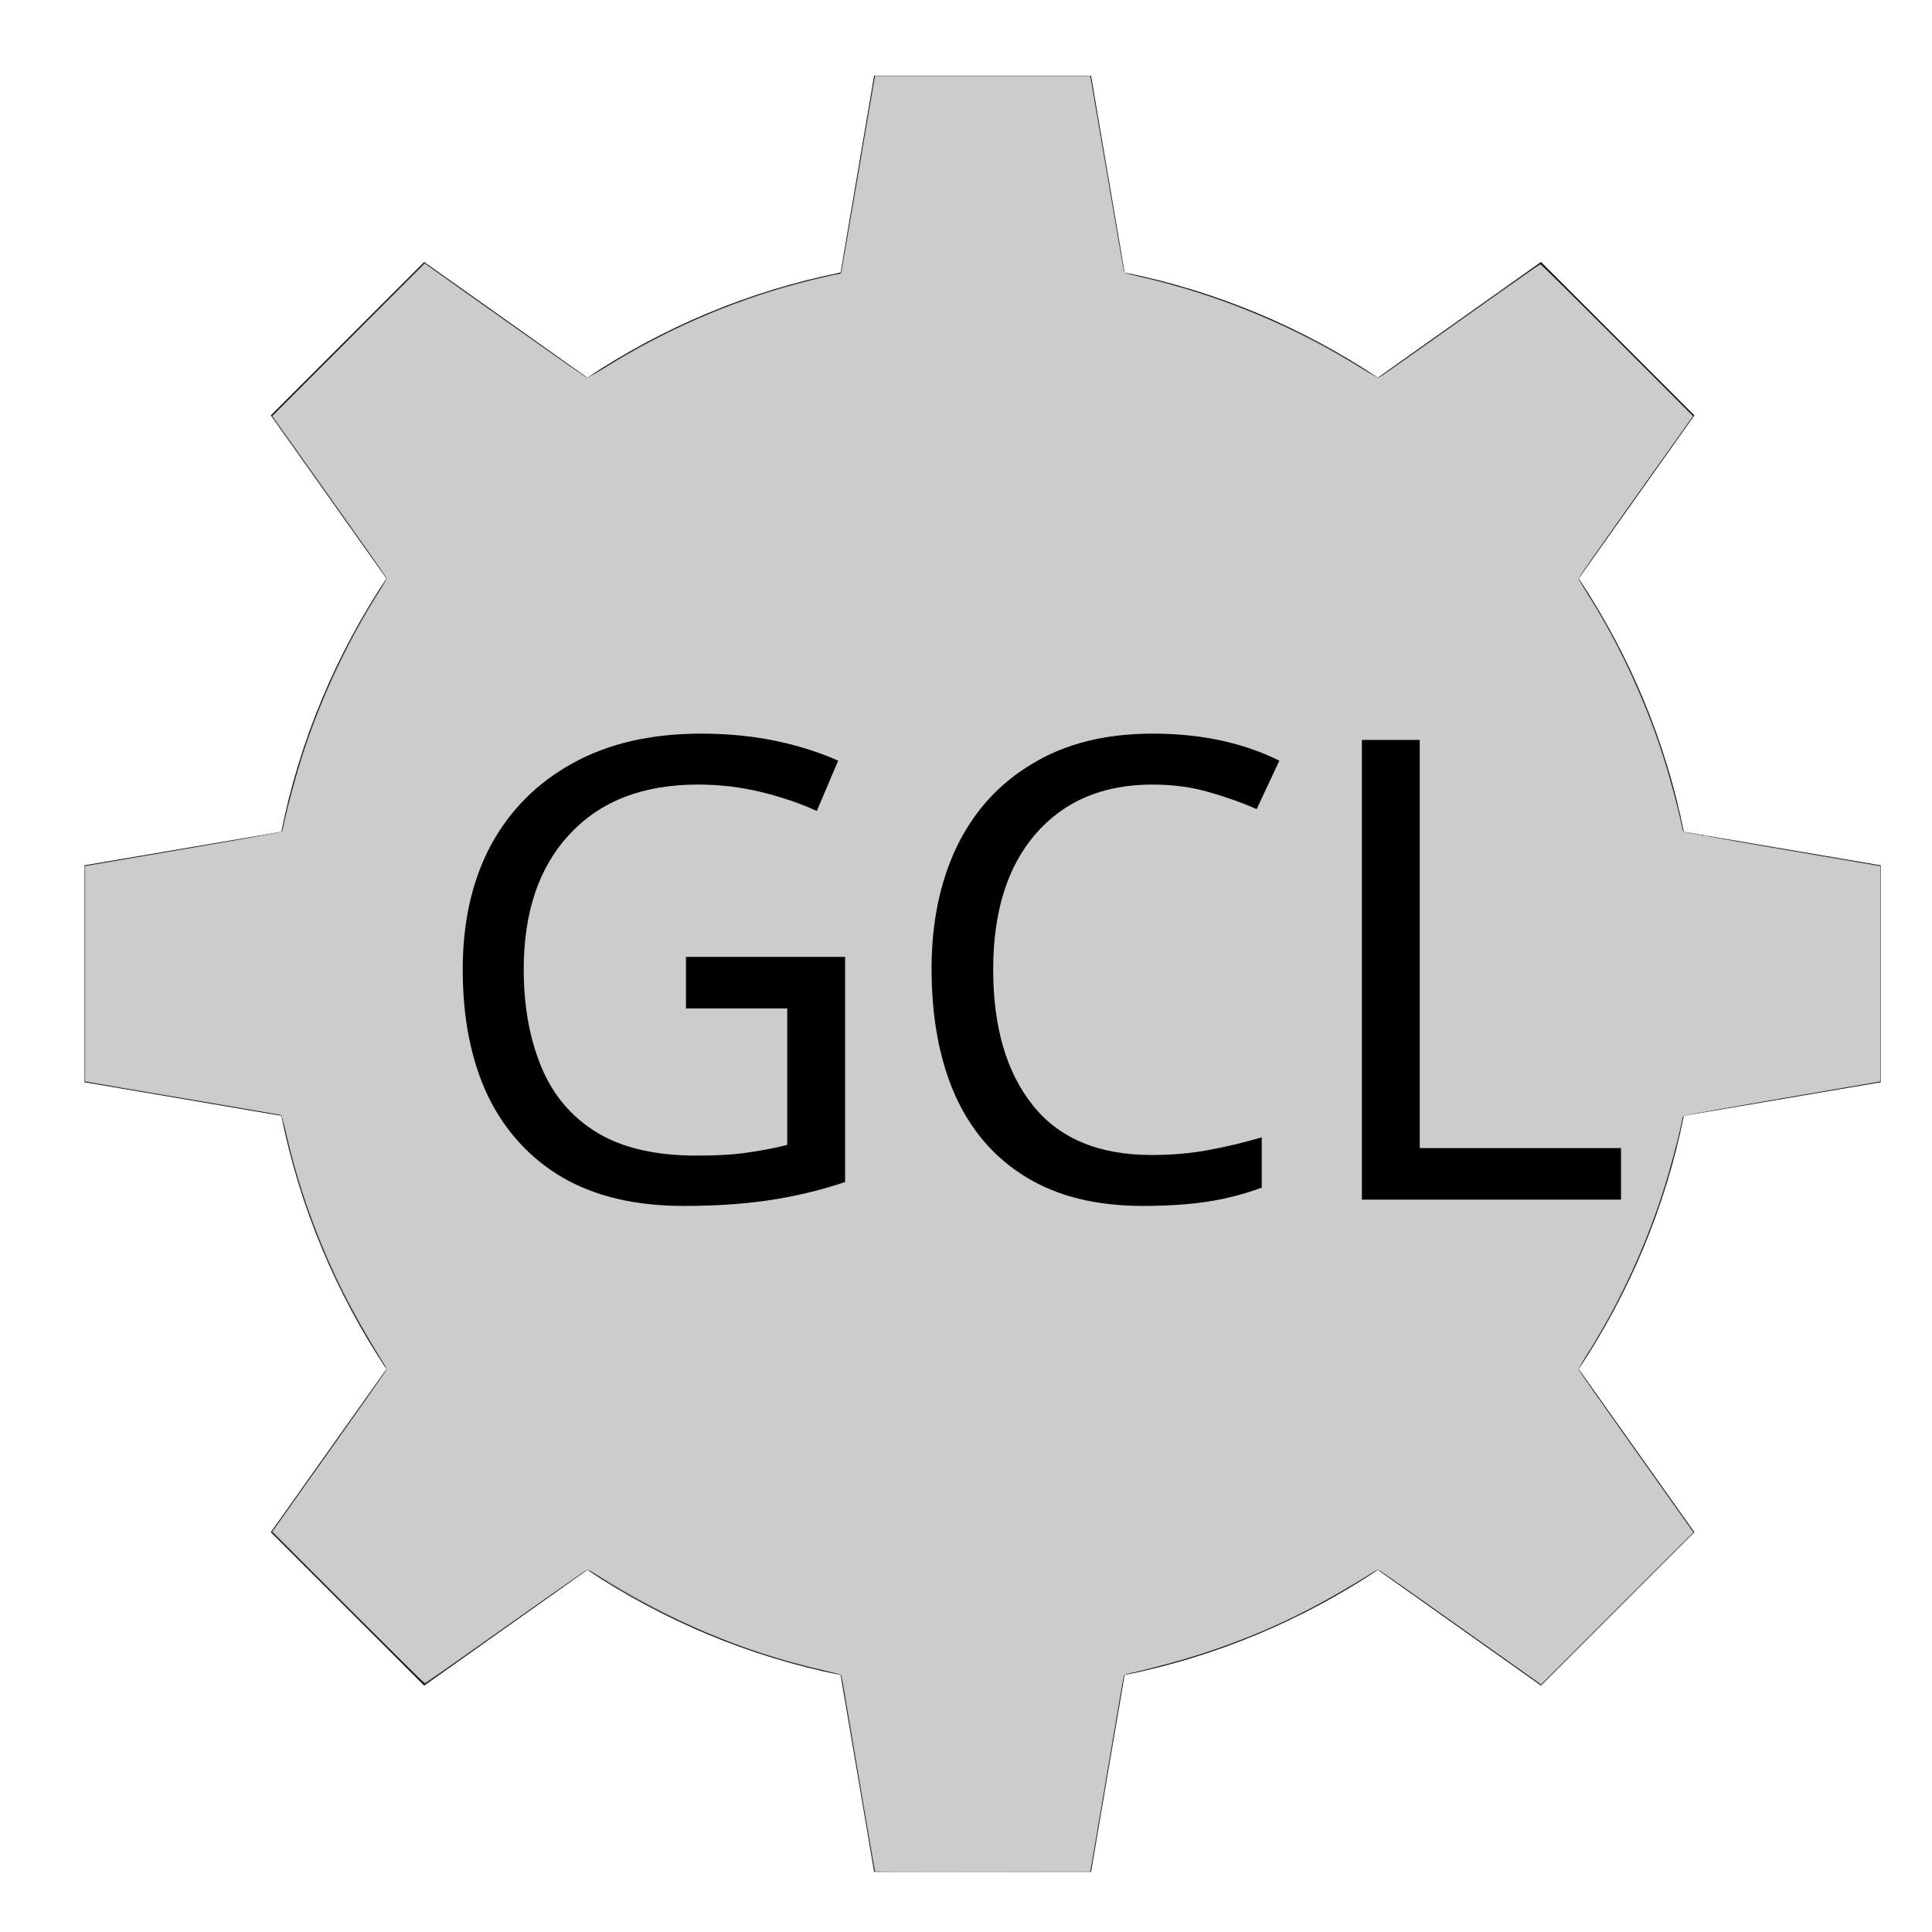
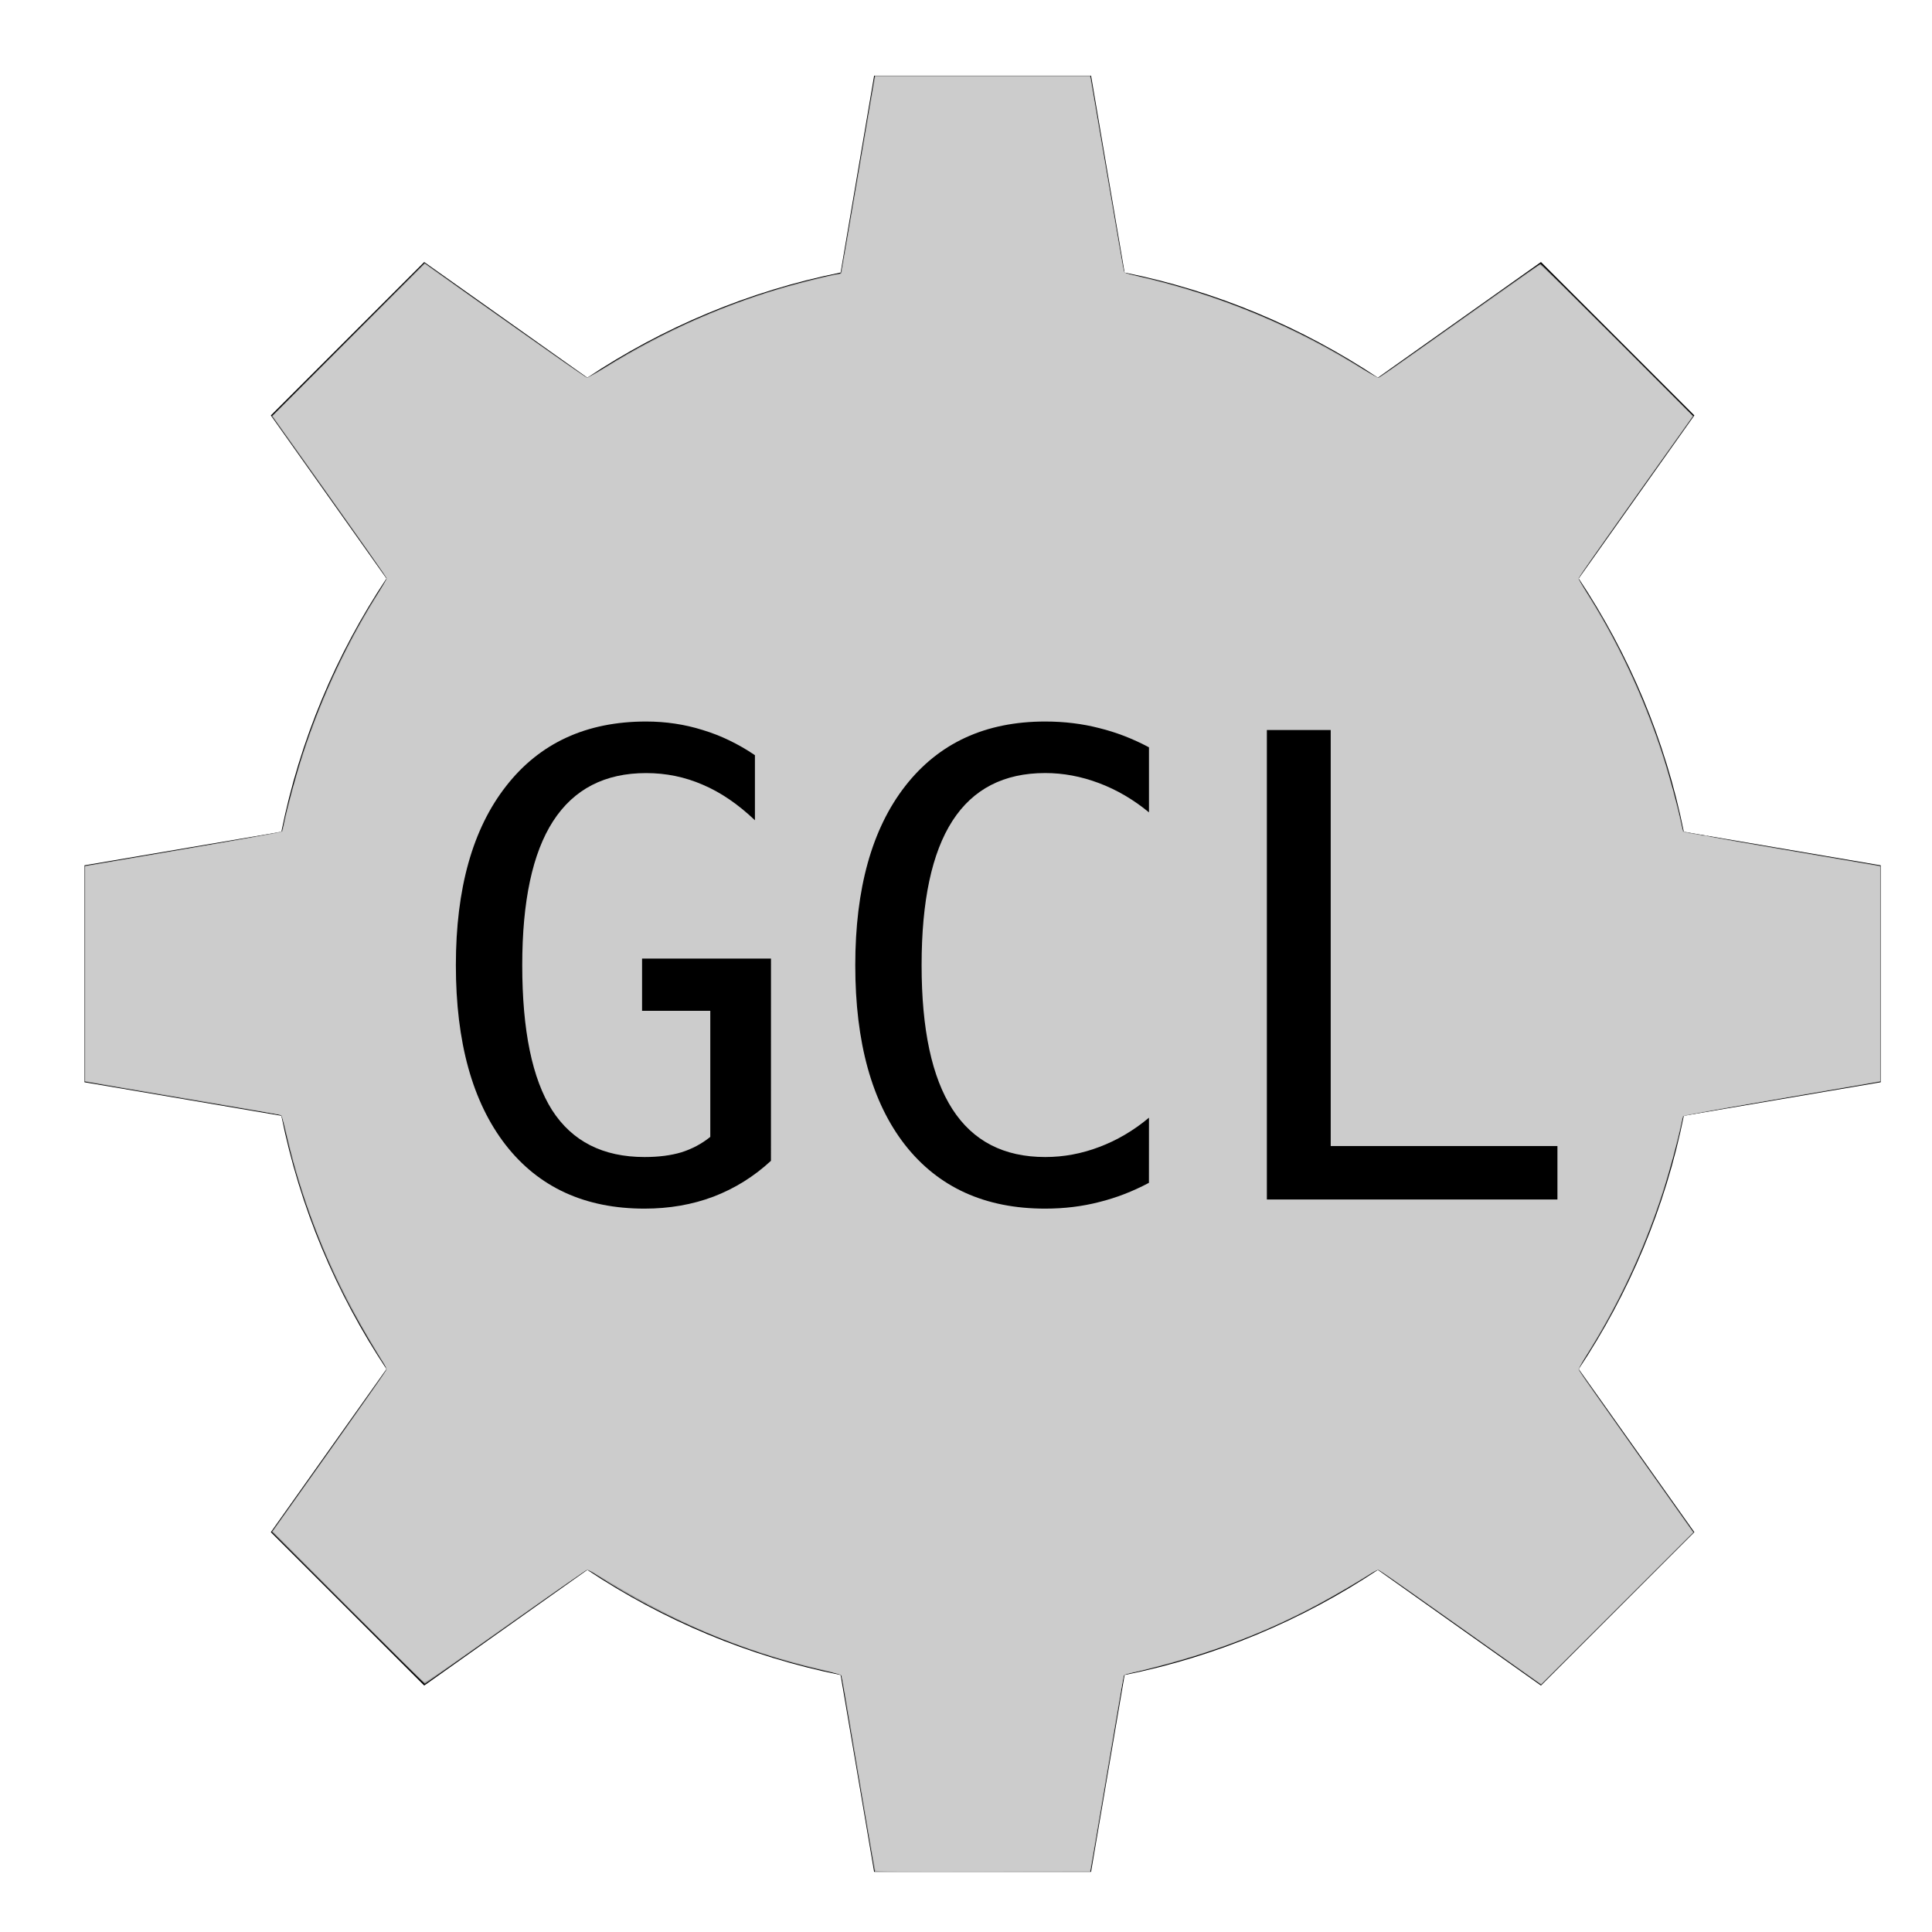
<svg xmlns="http://www.w3.org/2000/svg" width="48" height="48" viewBox="0 0 48 48" version="1.1" id="svg5">
  <defs id="defs2" />
  <g id="layer1">
    <g id="g109" transform="matrix(0.09442556,0,0,0.09442556,2.098904,1.879871)">
      <g id="g54">
        <g id="g52">
          <path d="m 472.614,264.846 v -57.072 l -51.8,-8.824 C 415.935,174.717 406.376,152.197 393.16,132.305 L 423.58,89.394 383.222,49.036 340.311,79.457 C 320.419,66.24 297.901,56.679 273.667,51.8 L 264.843,0 h -57.074 l -8.82,51.8 c -24.234,4.88 -46.754,14.44 -66.647,27.657 L 89.39,49.036 49.034,89.394 79.455,132.305 C 66.239,152.197 56.679,174.716 51.798,198.95 l -51.797,8.824 v 57.072 l 51.797,8.822 c 4.881,24.233 14.441,46.755 27.657,66.644 l -30.421,42.913 40.356,40.356 42.914,-30.421 c 19.889,13.216 42.409,22.776 66.644,27.656 l 8.82,51.799 h 57.074 l 8.824,-51.799 c 24.234,-4.88 46.752,-14.439 66.644,-27.656 l 42.911,30.421 40.358,-40.356 -30.42,-42.913 c 13.215,-19.889 22.775,-42.41 27.654,-66.644 z M 236.308,333.1 c -53.458,0 -96.794,-43.334 -96.794,-96.793 0,-53.457 43.336,-96.792 96.794,-96.792 53.457,0 96.793,43.335 96.793,96.792 -10e-4,53.459 -43.337,96.793 -96.793,96.793 z" id="path50" />
        </g>
      </g>
      <g id="g56" />
      <g id="g58" />
      <g id="g60" />
      <g id="g62" />
      <g id="g64" />
      <g id="g66" />
      <g id="g68" />
      <g id="g70" />
      <g id="g72" />
      <g id="g74" />
      <g id="g76" />
      <g id="g78" />
      <g id="g80" />
      <g id="g82" />
      <g id="g84" />
    </g>
    <path style="fill:#a0a0a0;stroke:none;stroke-width:0.027" d="m 21.72,46.426 c -0.025,-0.121 -0.813,-4.761 -0.813,-4.79 0,-0.028 -0.014,-0.032 -0.591,-0.165 -1.869,-0.432 -3.827,-1.264 -5.469,-2.323 -0.218,-0.141 -0.252,-0.155 -0.302,-0.124 -0.031,0.019 -0.938,0.659 -2.014,1.421 -1.076,0.763 -1.966,1.387 -1.976,1.388 -0.01,6.05e-4 -0.869,-0.849 -1.909,-1.888 L 6.756,38.056 8.172,36.061 C 8.95,34.963 9.593,34.049 9.6,34.03 9.607,34.012 9.577,33.943 9.532,33.878 9.359,33.624 8.97,32.963 8.732,32.52 8.032,31.215 7.46,29.698 7.134,28.289 7,27.709 6.997,27.698 6.966,27.698 c -0.03,0 -4.659,-0.786 -4.787,-0.813 l -0.076,-0.016 V 24.192 21.516 l 0.076,-0.015 c 0.042,-0.009 1.139,-0.196 2.44,-0.417 1.3,-0.221 2.372,-0.415 2.382,-0.431 0.01,-0.016 0.032,-0.104 0.05,-0.197 0.065,-0.341 0.307,-1.234 0.471,-1.738 0.468,-1.437 1.138,-2.855 1.932,-4.086 0.085,-0.132 0.155,-0.25 0.155,-0.261 C 9.608,14.36 8.966,13.447 8.182,12.344 L 6.756,10.337 8.654,8.436 10.551,6.535 10.733,6.666 c 0.534,0.386 3.813,2.703 3.84,2.714 0.018,0.007 0.228,-0.111 0.468,-0.261 1.45,-0.907 3.061,-1.612 4.716,-2.063 0.434,-0.118 1.005,-0.251 1.079,-0.251 0.025,0 0.051,-0.015 0.058,-0.034 0.007,-0.019 0.192,-1.092 0.412,-2.385 0.22,-1.293 0.406,-2.385 0.415,-2.426 l 0.016,-0.076 h 2.676 2.676 l 0.016,0.076 c 0.009,0.042 0.197,1.14 0.418,2.44 0.221,1.3 0.406,2.369 0.411,2.374 0.005,0.006 0.168,0.046 0.361,0.089 1.971,0.443 3.927,1.256 5.625,2.338 0.165,0.105 0.315,0.186 0.333,0.179 0.018,-0.007 0.459,-0.314 0.979,-0.684 0.521,-0.369 1.413,-1.001 1.982,-1.405 0.569,-0.404 1.046,-0.734 1.058,-0.734 0.013,0 0.872,0.851 1.91,1.89 l 1.887,1.89 -1.426,2.007 c -0.784,1.104 -1.426,2.016 -1.426,2.028 -2.75e-4,0.011 0.07,0.129 0.155,0.261 0.793,1.229 1.466,2.652 1.932,4.086 0.164,0.504 0.406,1.397 0.471,1.738 0.018,0.092 0.04,0.181 0.05,0.196 0.01,0.016 1.082,0.209 2.382,0.43 1.3,0.221 2.398,0.409 2.44,0.418 l 0.076,0.016 v 2.675 2.675 l -0.062,0.015 c -0.034,0.008 -1.132,0.197 -2.44,0.419 -1.308,0.222 -2.386,0.417 -2.396,0.432 -0.01,0.015 -0.032,0.103 -0.05,0.196 -0.065,0.341 -0.307,1.234 -0.471,1.738 -0.469,1.442 -1.136,2.852 -1.934,4.089 -0.086,0.134 -0.151,0.258 -0.144,0.276 0.007,0.018 0.652,0.935 1.433,2.036 l 1.42,2.003 -1.896,1.893 -1.896,1.893 -2.002,-1.42 c -1.101,-0.781 -2.017,-1.426 -2.036,-1.433 -0.018,-0.007 -0.086,0.024 -0.151,0.068 -0.254,0.173 -0.915,0.562 -1.358,0.8 -1.447,0.776 -3.021,1.346 -4.76,1.723 -0.034,0.007 -0.062,0.026 -0.062,0.041 0,0.029 -0.786,4.66 -0.813,4.79 l -0.016,0.076 H 24.412 21.736 Z M 25.732,33.252 c 1.036,-0.16 1.845,-0.415 2.763,-0.871 1.776,-0.883 3.189,-2.285 4.081,-4.051 0.47,-0.93 0.751,-1.829 0.914,-2.928 0.071,-0.475 0.071,-1.944 0,-2.419 -0.165,-1.112 -0.449,-2.012 -0.933,-2.965 -0.86,-1.691 -2.279,-3.109 -3.969,-3.969 -0.962,-0.489 -1.883,-0.777 -2.987,-0.934 -0.479,-0.068 -1.897,-0.068 -2.376,0 -1.106,0.157 -2.025,0.445 -2.991,0.937 -0.954,0.485 -1.802,1.133 -2.577,1.97 -1.086,1.173 -1.884,2.727 -2.204,4.295 -0.15,0.733 -0.167,0.935 -0.166,1.891 7.53e-4,0.79 0.008,0.94 0.063,1.292 0.159,1.02 0.392,1.778 0.819,2.666 1.293,2.688 3.826,4.587 6.745,5.058 0.59,0.095 0.787,0.107 1.622,0.098 0.663,-0.007 0.881,-0.019 1.196,-0.068 z" id="path8225" />
    <path style="fill:#cccccc;stroke-width:0.027" d="m 21.746,46.467 c -0.011,-0.033 -0.407,-2.346 -0.689,-4.035 -0.072,-0.431 -0.145,-0.798 -0.161,-0.816 -0.016,-0.018 -0.242,-0.083 -0.502,-0.145 -2.029,-0.481 -3.598,-1.146 -5.602,-2.375 -0.09,-0.055 -0.18,-0.1 -0.2,-0.1 -0.02,0 -0.769,0.517 -1.665,1.15 -2.446,1.727 -2.349,1.661 -2.405,1.63 -0.027,-0.015 -0.88,-0.86 -1.895,-1.877 L 6.781,38.048 7.824,36.577 c 1.509,-2.126 1.784,-2.522 1.784,-2.563 0,-0.02 -0.095,-0.191 -0.21,-0.379 C 8.291,31.829 7.572,30.102 7.121,28.165 7.066,27.931 7.007,27.725 6.988,27.709 6.97,27.692 6.089,27.533 5.031,27.354 3.973,27.175 2.884,26.991 2.612,26.944 L 2.117,26.859 V 24.193 21.526 l 1.718,-0.294 c 1.939,-0.332 2.935,-0.508 3.084,-0.547 l 0.101,-0.026 0.06,-0.268 C 7.528,18.401 8.295,16.53 9.38,14.779 9.505,14.576 9.608,14.392 9.608,14.371 c 0,-0.037 -0.501,-0.753 -2.099,-3.003 L 6.777,10.337 8.665,8.448 10.554,6.559 l 0.13,0.093 c 0.282,0.203 2.338,1.657 3.082,2.181 0.434,0.305 0.806,0.555 0.826,0.555 0.02,0 0.222,-0.113 0.448,-0.25 1.419,-0.864 2.74,-1.466 4.219,-1.921 0.368,-0.113 1.189,-0.325 1.489,-0.385 l 0.156,-0.031 0.045,-0.253 c 0.025,-0.139 0.215,-1.243 0.422,-2.452 l 0.376,-2.199 h 2.667 2.667 l 0.28,1.636 c 0.494,2.889 0.539,3.147 0.561,3.205 0.017,0.047 0.08,0.071 0.346,0.133 1.927,0.445 3.663,1.148 5.358,2.169 0.319,0.192 0.596,0.349 0.615,0.349 0.039,0 0.175,-0.094 1.926,-1.334 0.643,-0.455 1.376,-0.973 1.629,-1.151 l 0.461,-0.323 0.103,0.083 c 0.057,0.046 0.91,0.891 1.897,1.878 l 1.794,1.796 -1.102,1.553 c -1.53,2.156 -1.73,2.443 -1.73,2.487 0,0.021 0.103,0.203 0.229,0.405 1.065,1.702 1.852,3.622 2.299,5.61 l 0.06,0.268 0.102,0.028 c 0.056,0.015 0.151,0.032 0.211,0.039 0.06,0.006 0.13,0.02 0.157,0.031 0.026,0.011 0.066,0.013 0.088,0.005 0.022,-0.008 0.043,-0.005 0.048,0.006 0.008,0.02 0.69,0.142 3.225,0.575 l 1.072,0.183 v 2.667 2.667 l -1.787,0.307 c -2.115,0.363 -2.878,0.499 -3.015,0.534 l -0.101,0.026 -0.06,0.268 c -0.448,1.989 -1.215,3.862 -2.3,5.613 -0.126,0.203 -0.229,0.386 -0.229,0.407 0,0.021 0.084,0.158 0.188,0.304 0.103,0.146 0.742,1.05 1.42,2.008 l 1.232,1.742 -1.884,1.884 -1.884,1.884 -0.271,-0.191 c -0.149,-0.105 -0.865,-0.612 -1.59,-1.126 -1.959,-1.388 -2.152,-1.522 -2.193,-1.522 -0.02,0 -0.16,0.076 -0.31,0.169 -1.399,0.863 -2.633,1.444 -4.04,1.901 -0.473,0.154 -1.335,0.391 -1.724,0.474 -0.116,0.025 -0.223,0.06 -0.236,0.077 -0.013,0.018 -0.171,0.898 -0.35,1.956 -0.179,1.058 -0.364,2.147 -0.41,2.419 l -0.085,0.495 -2.661,0.007 c -2.114,0.006 -2.663,0 -2.673,-0.027 z m 3.596,-13.157 c 0.073,-8.52e-4 0.326,-0.034 0.564,-0.074 3.706,-0.622 6.634,-3.393 7.45,-7.051 0.174,-0.78 0.183,-0.882 0.182,-2.007 -0.001,-1.16 -0.018,-1.316 -0.232,-2.188 -0.652,-2.65 -2.456,-4.874 -4.907,-6.047 -0.838,-0.401 -1.566,-0.633 -2.502,-0.795 -0.756,-0.131 -2.213,-0.131 -2.969,0 -2.112,0.367 -3.92,1.356 -5.327,2.914 -1.169,1.294 -1.921,2.859 -2.239,4.658 -0.073,0.415 -0.075,0.458 -0.076,1.459 -3.93e-4,0.869 0.007,1.078 0.05,1.333 0.176,1.064 0.468,1.974 0.914,2.845 1.346,2.633 3.865,4.454 6.765,4.892 0.194,0.029 0.403,0.058 0.463,0.064 0.088,0.009 0.965,0.007 1.864,-0.004 z" id="path125" />
    <ellipse style="fill:#cccccc" id="path186" cx="24.522" cy="23.766" rx="9.567" ry="10.158" />
  </g>
  <g id="layer2">
-     <text xml:space="preserve" style="font-style:normal;font-weight:normal;font-size:16px;line-height:1.25;font-family:sans-serif;fill:#000000;fill-opacity:1;stroke:none" x="10.529" y="29.801" id="text9344">
-       <tspan id="tspan9342" x="10.529" y="29.801" style="font-style:normal;font-variant:normal;font-weight:normal;font-stretch:normal;font-size:16px;font-family:'MesloLGS NF';-inkscape-font-specification:'MesloLGS NF';fill:#000000">GCL</tspan>
-     </text>
+     <g aria-label="GCL" id="text9344" style="font-size:16px;line-height:1.25">
+       <path d="m 19.154,28.84 q -0.633,0.586 -1.43,0.891 -0.789,0.297 -1.711,0.297 -2.219,0 -3.453,-1.586 -1.234,-1.594 -1.234,-4.461 0,-2.859 1.25,-4.453 1.25,-1.602 3.477,-1.602 0.734,0 1.406,0.211 0.672,0.203 1.297,0.625 v 1.617 Q 18.123,19.777 17.459,19.496 q -0.664,-0.289 -1.406,-0.289 -1.539,0 -2.312,1.195 -0.766,1.188 -0.766,3.578 0,2.43 0.742,3.602 0.75,1.164 2.297,1.164 0.523,0 0.914,-0.117 0.398,-0.125 0.719,-0.383 v -3.133 h -1.695 v -1.297 h 3.203 z" style="font-family:'MesloLGS NF';-inkscape-font-specification:'MesloLGS NF'" id="path283" />
+       <path d="m 28.545,29.387 q -0.602,0.32 -1.234,0.477 -0.633,0.164 -1.344,0.164 -2.242,0 -3.484,-1.586 -1.234,-1.586 -1.234,-4.461 0,-2.859 1.242,-4.453 1.25,-1.602 3.477,-1.602 0.711,0 1.344,0.164 0.633,0.156 1.234,0.477 V 20.183 q -0.578,-0.477 -1.242,-0.727 -0.664,-0.25 -1.336,-0.25 -1.539,0 -2.305,1.188 -0.766,1.188 -0.766,3.586 0,2.391 0.766,3.578 0.766,1.188 2.305,1.188 0.688,0 1.344,-0.25 0.664,-0.25 1.234,-0.727 z" style="font-family:'MesloLGS NF';-inkscape-font-specification:'MesloLGS NF'" id="path285" />
+       <path d="m 31.475,18.137 h 1.586 v 10.336 h 5.633 v 1.328 h -7.219 z" style="font-family:'MesloLGS NF';-inkscape-font-specification:'MesloLGS NF'" id="path287" />
+     </g>
  </g>
</svg>
